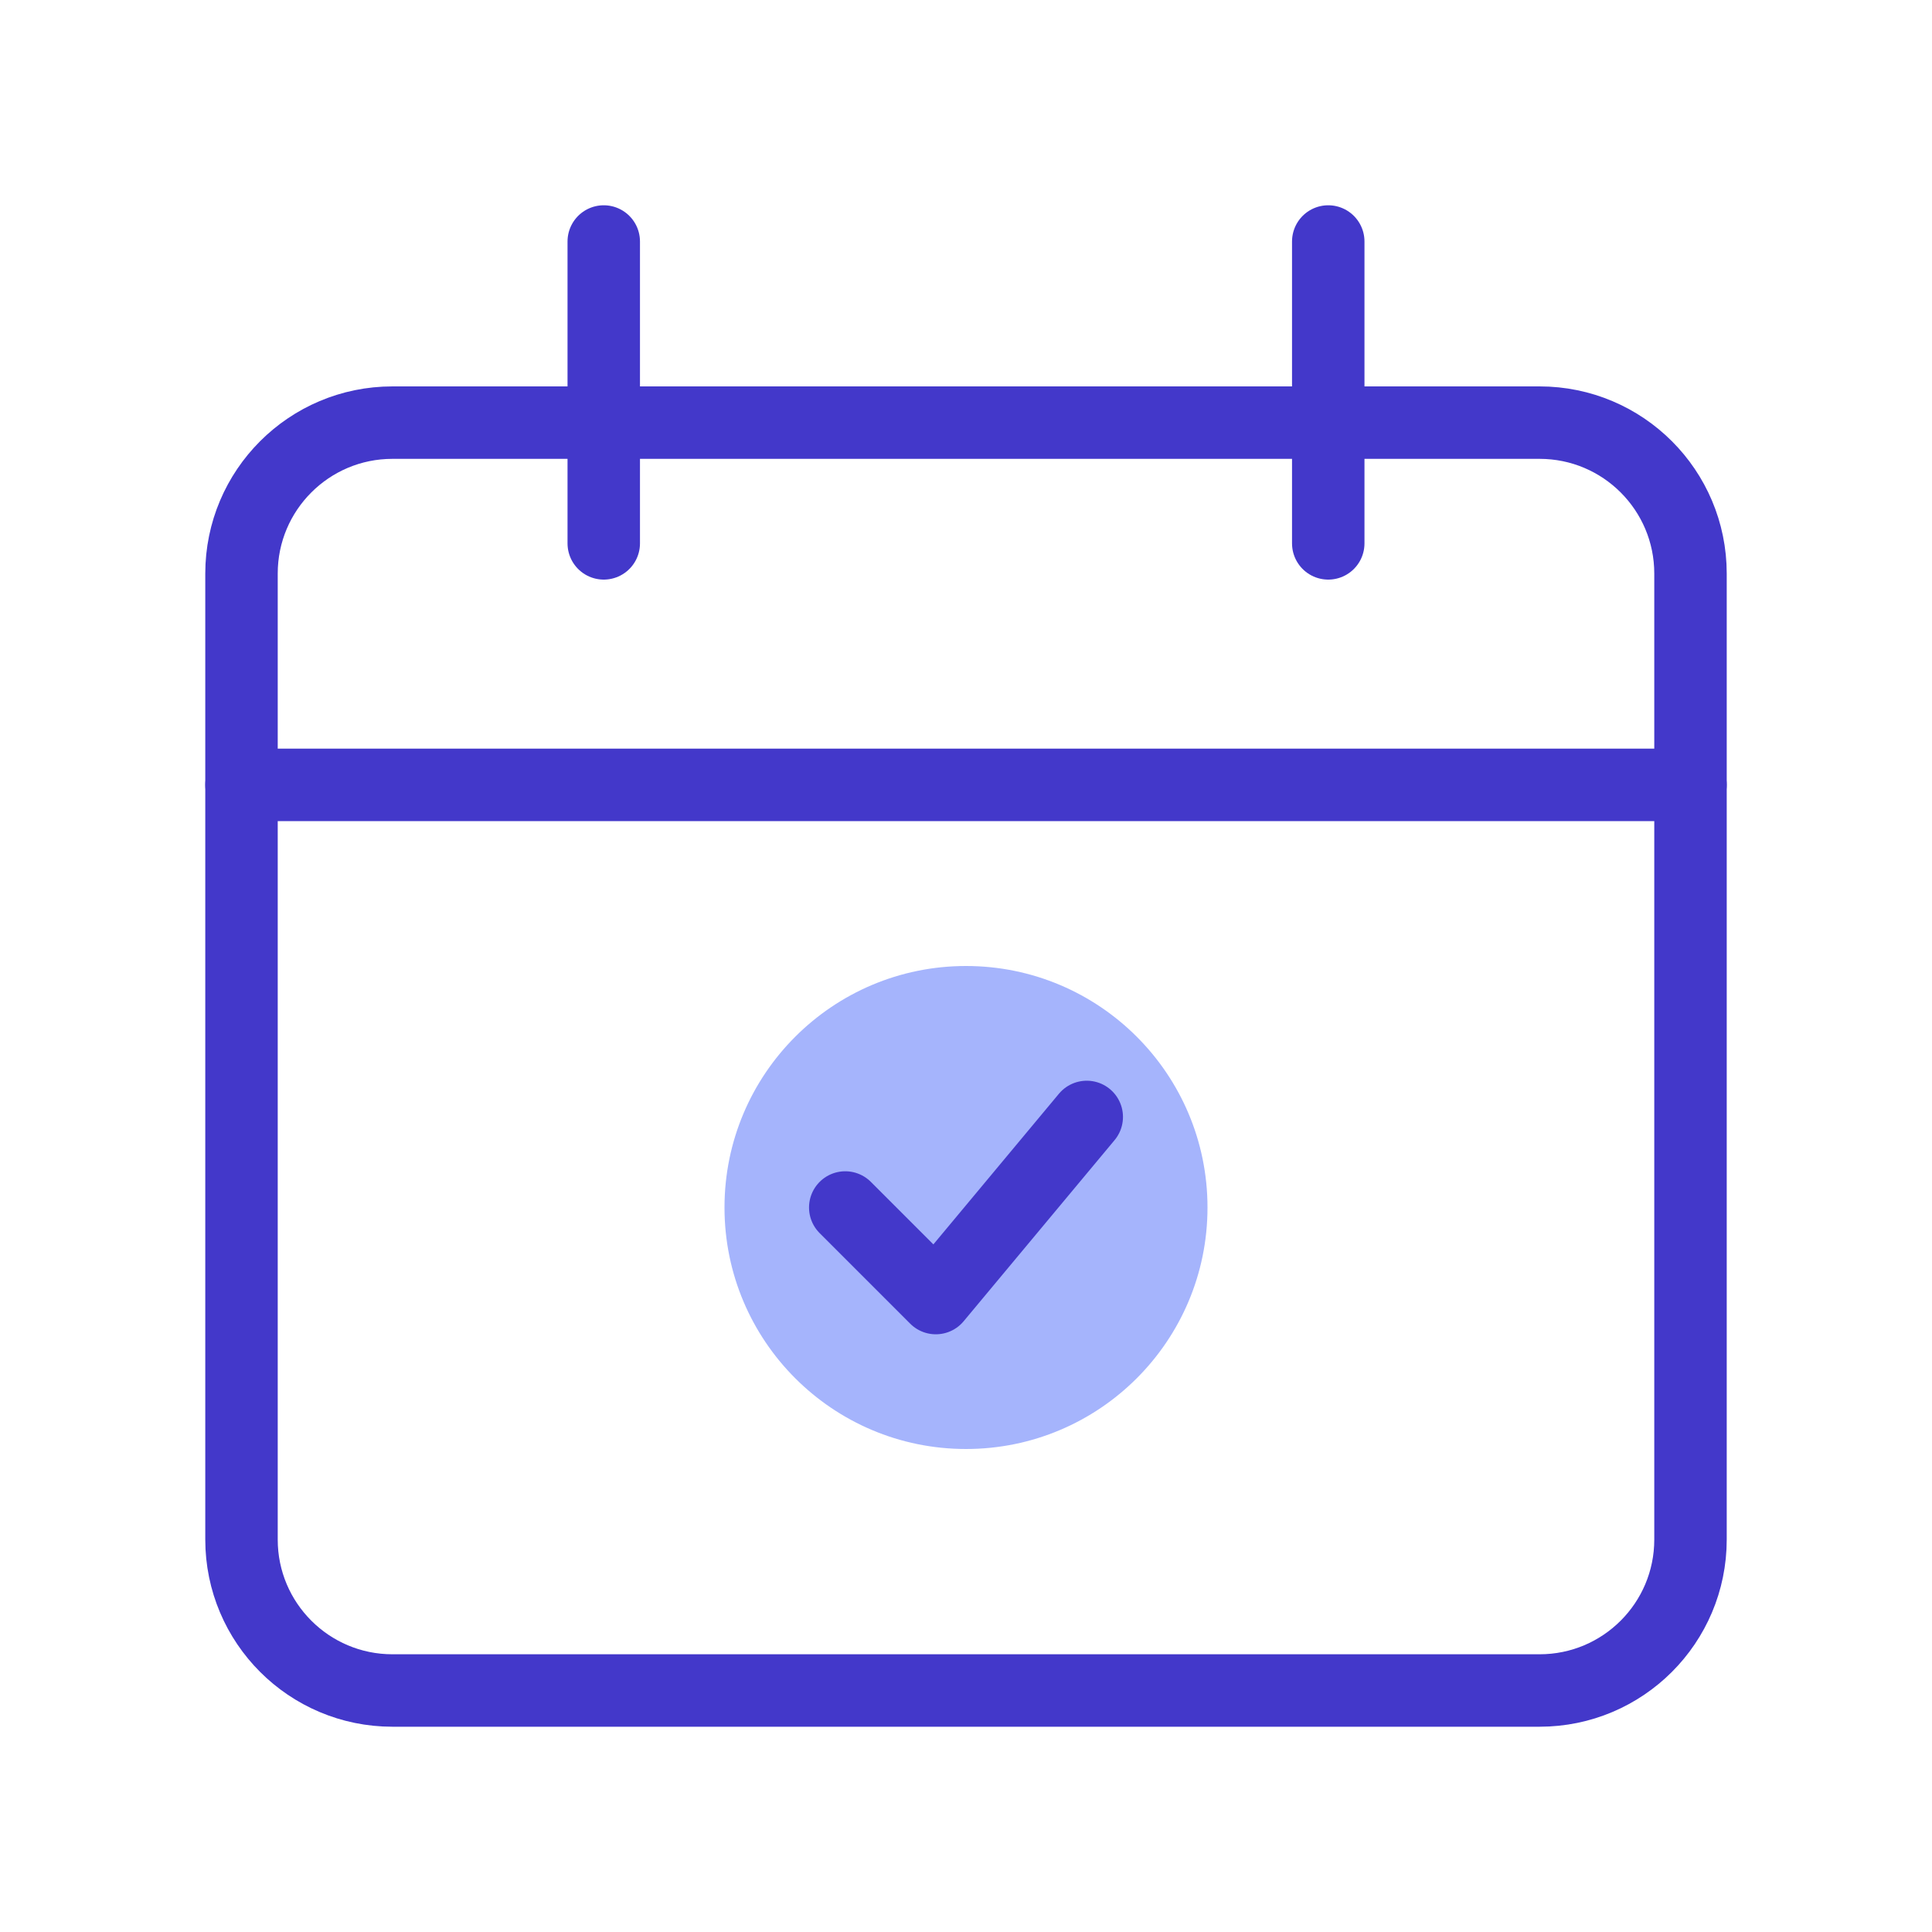
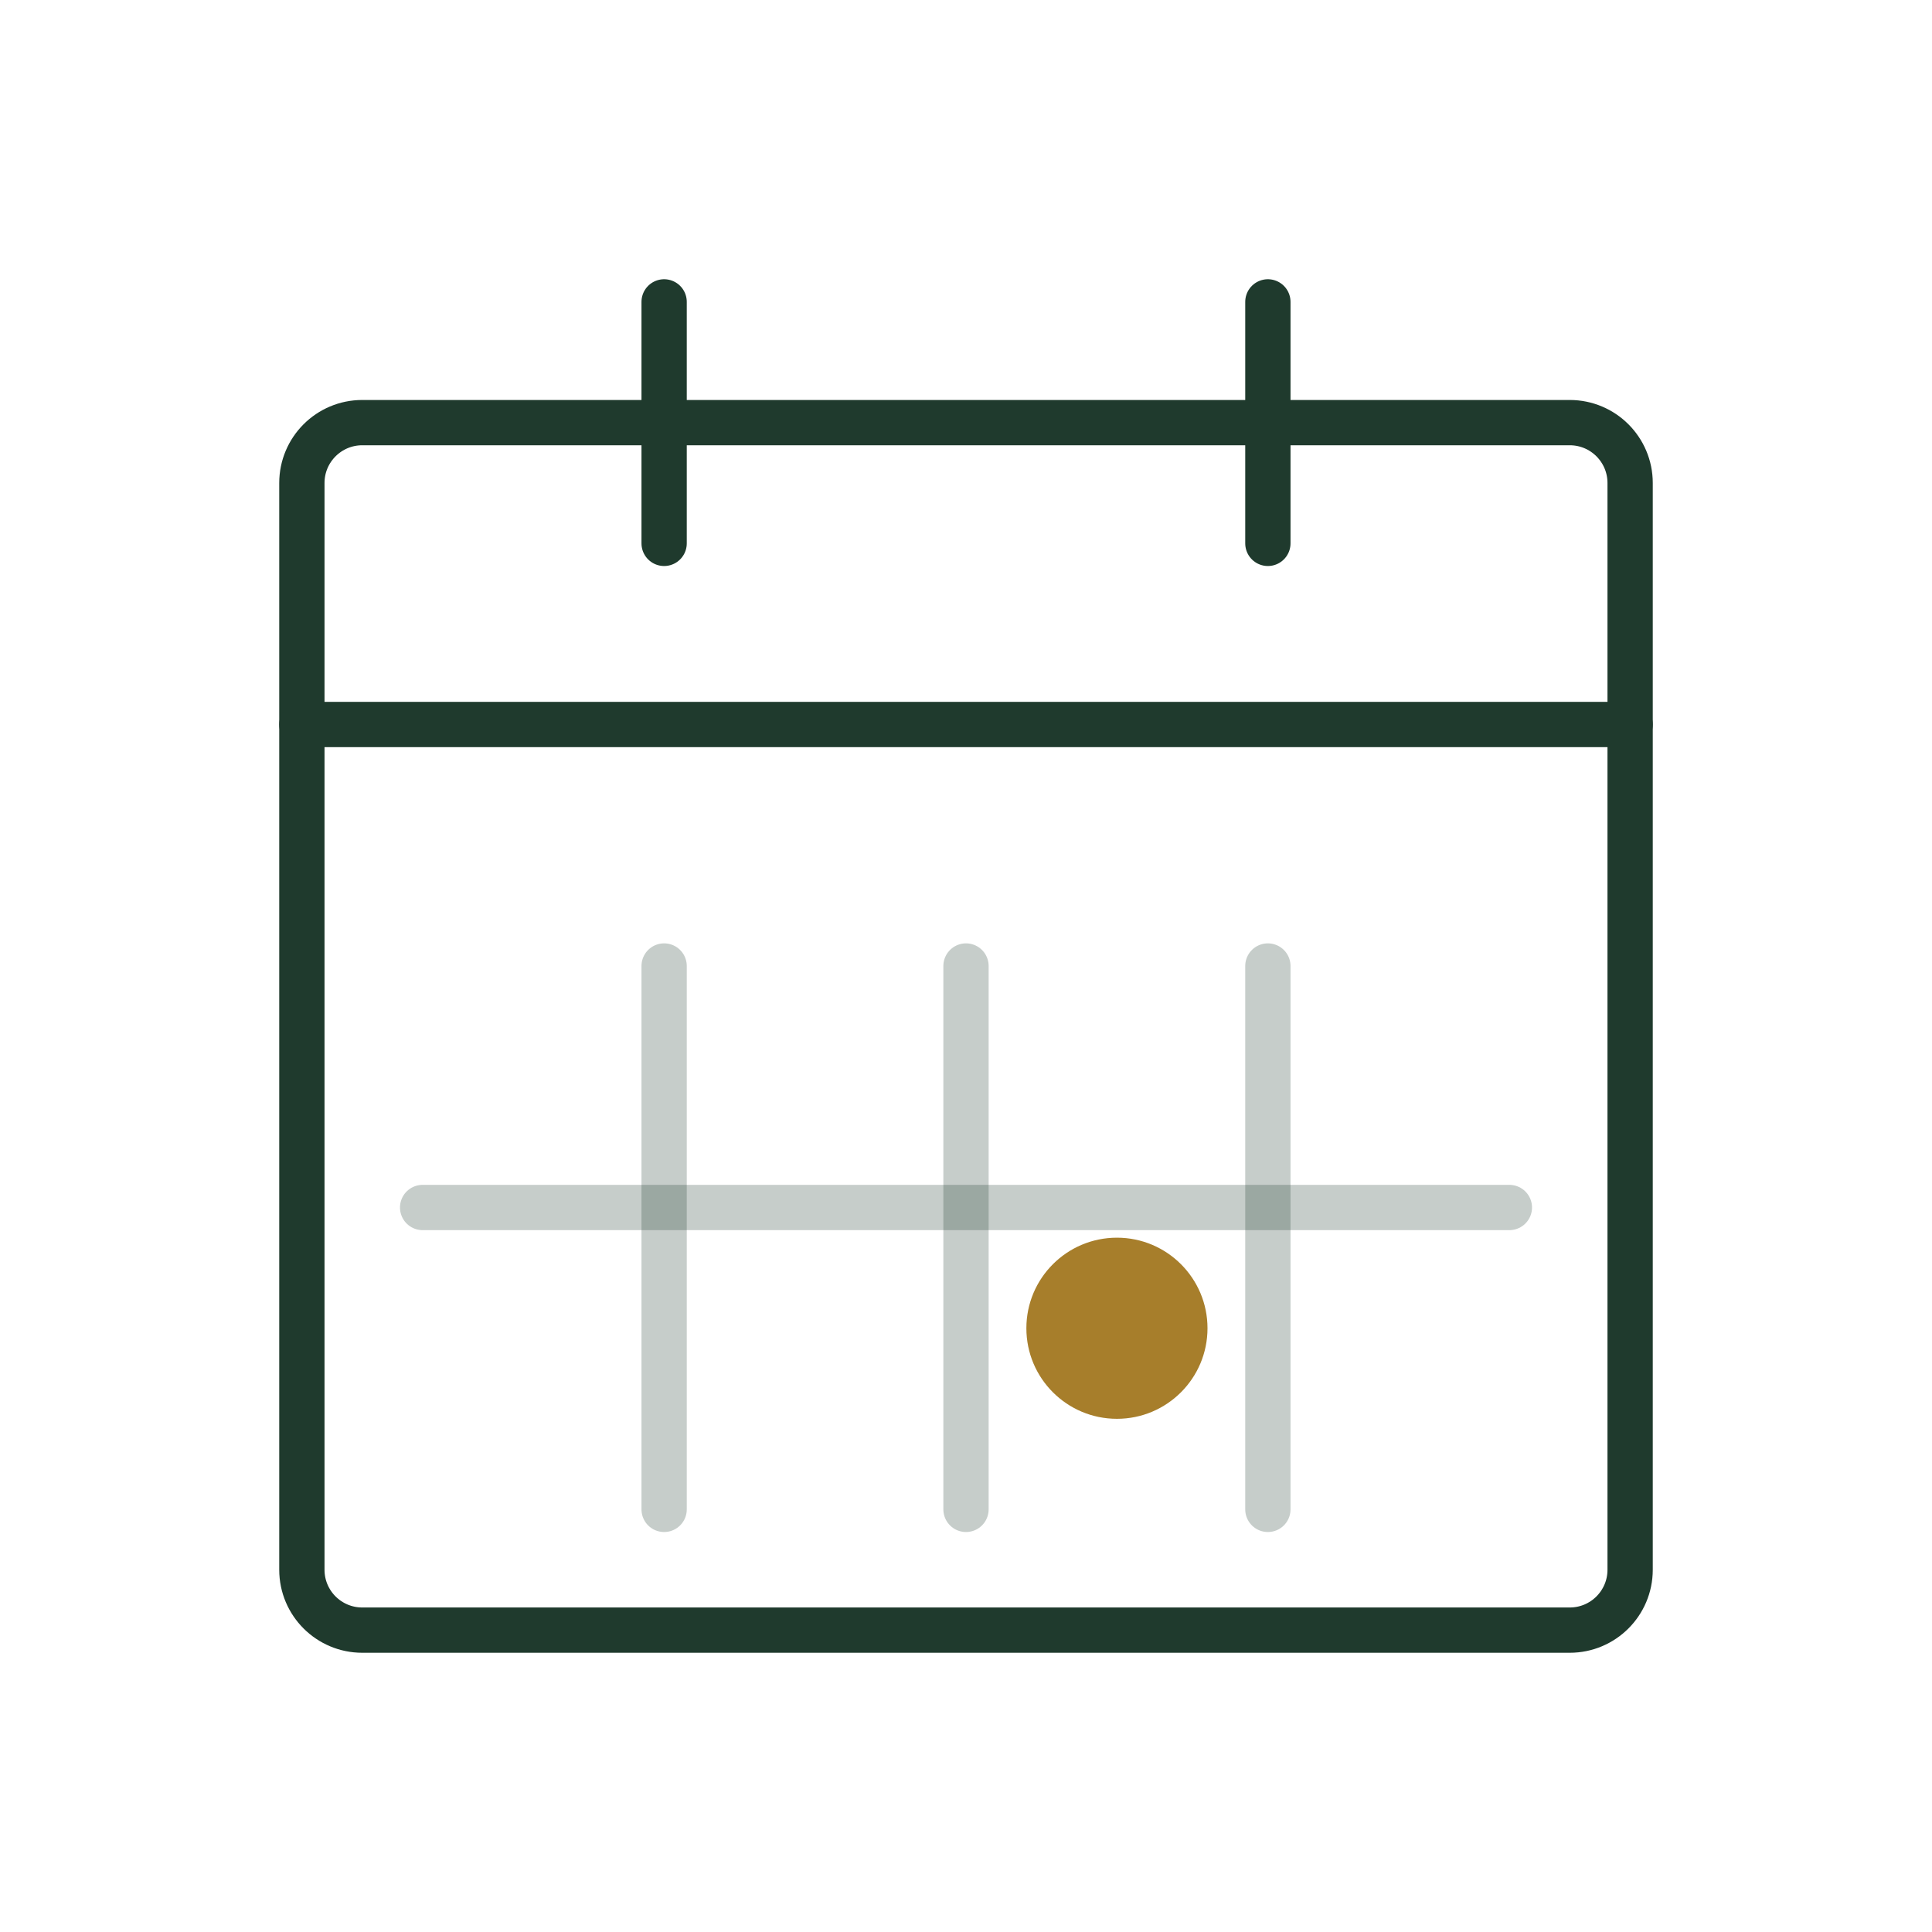
- <svg xmlns="http://www.w3.org/2000/svg" viewBox="0 0 64 64" fill="none" stroke="#4338CA" stroke-width="2.4" stroke-linecap="round" stroke-linejoin="round">
-   <rect x="8" y="14" width="48" height="42" rx="5" />
-   <path d="M8 26 h48" />
-   <path d="M20 8 v10 M44 8 v10" />
-   <circle cx="32" cy="40" r="8" fill="#A5B4FC" stroke="none" />
-   <path d="M28 40 l3 3 l5 -6" stroke="#4338CA" stroke-width="2.4" />
+ <svg xmlns="http://www.w3.org/2000/svg" viewBox="0 0 64 64" fill="none" stroke="#1F3A2D" stroke-width="1.5" stroke-linecap="round" stroke-linejoin="round">
+   <rect x="10" y="14" width="44" height="40" rx="2" />
+   <line x1="10" y1="24" x2="54" y2="24" />
+   <line x1="22" y1="10" x2="22" y2="18" />
+   <line x1="42" y1="10" x2="42" y2="18" />
+   <line x1="22" y1="32" x2="22" y2="50" stroke-opacity="0.25" />
+   <line x1="32" y1="32" x2="32" y2="50" stroke-opacity="0.25" />
+   <line x1="42" y1="32" x2="42" y2="50" stroke-opacity="0.25" />
+   <line x1="14" y1="40" x2="50" y2="40" stroke-opacity="0.25" />
+   <circle cx="37" cy="44" r="3" fill="#A77E2B" stroke="none" />
</svg>
